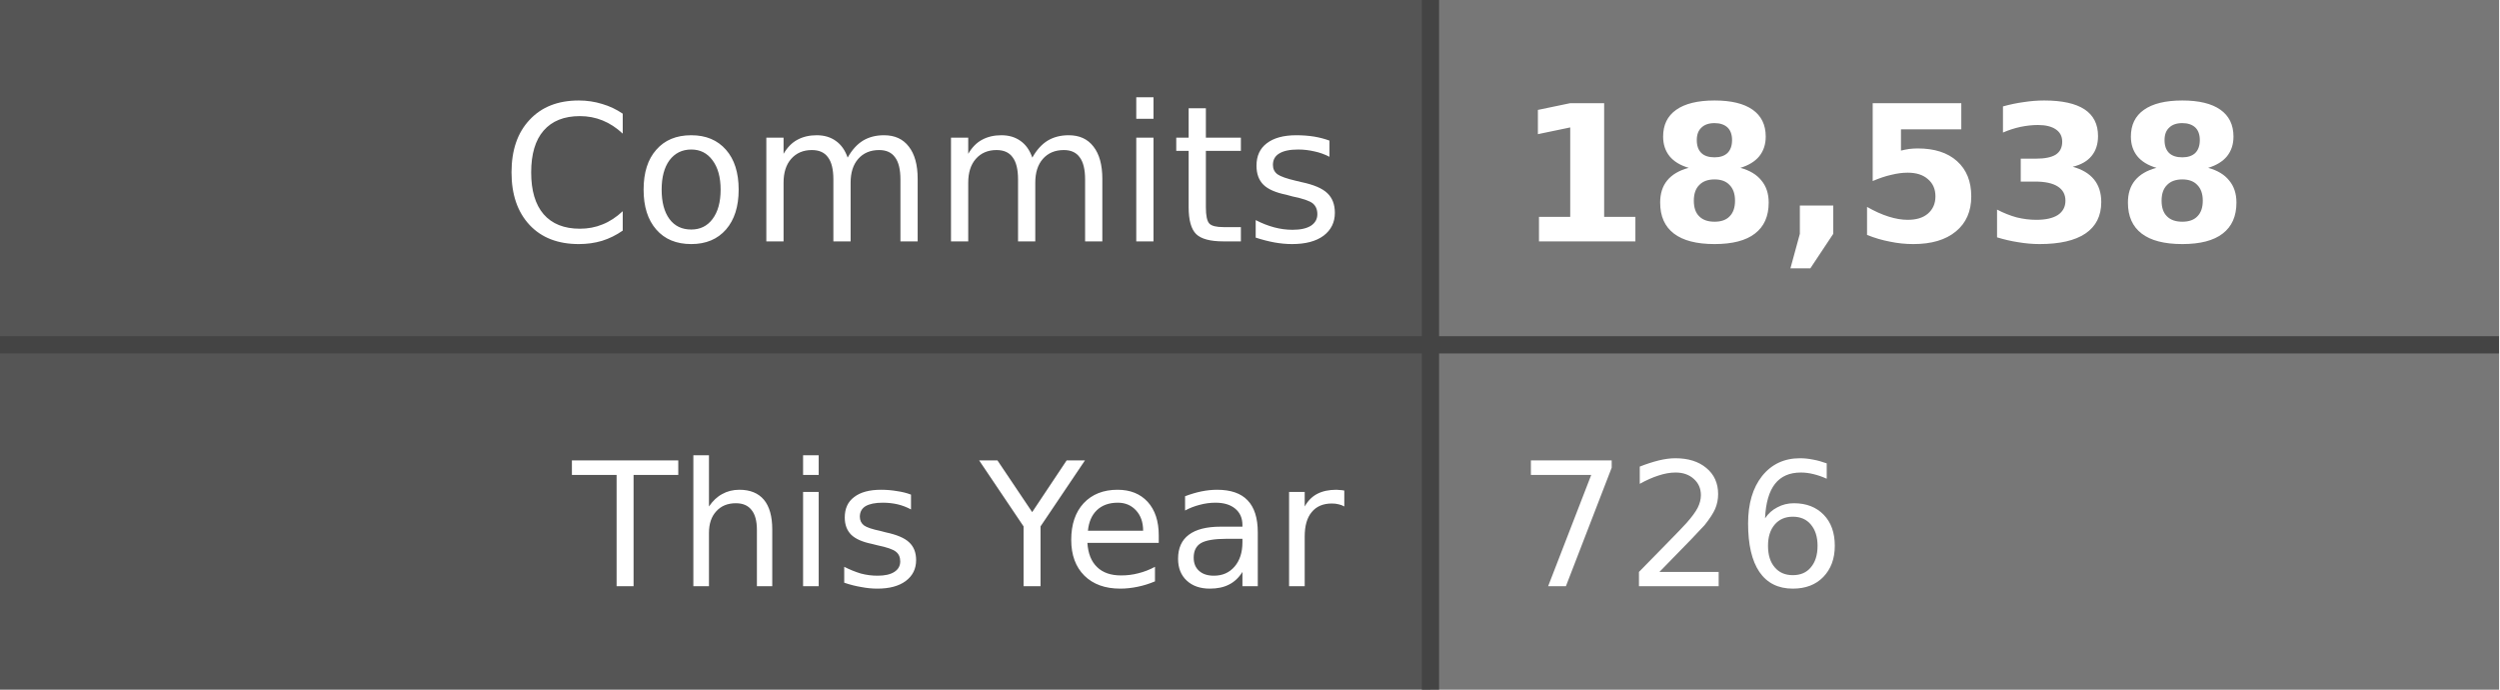
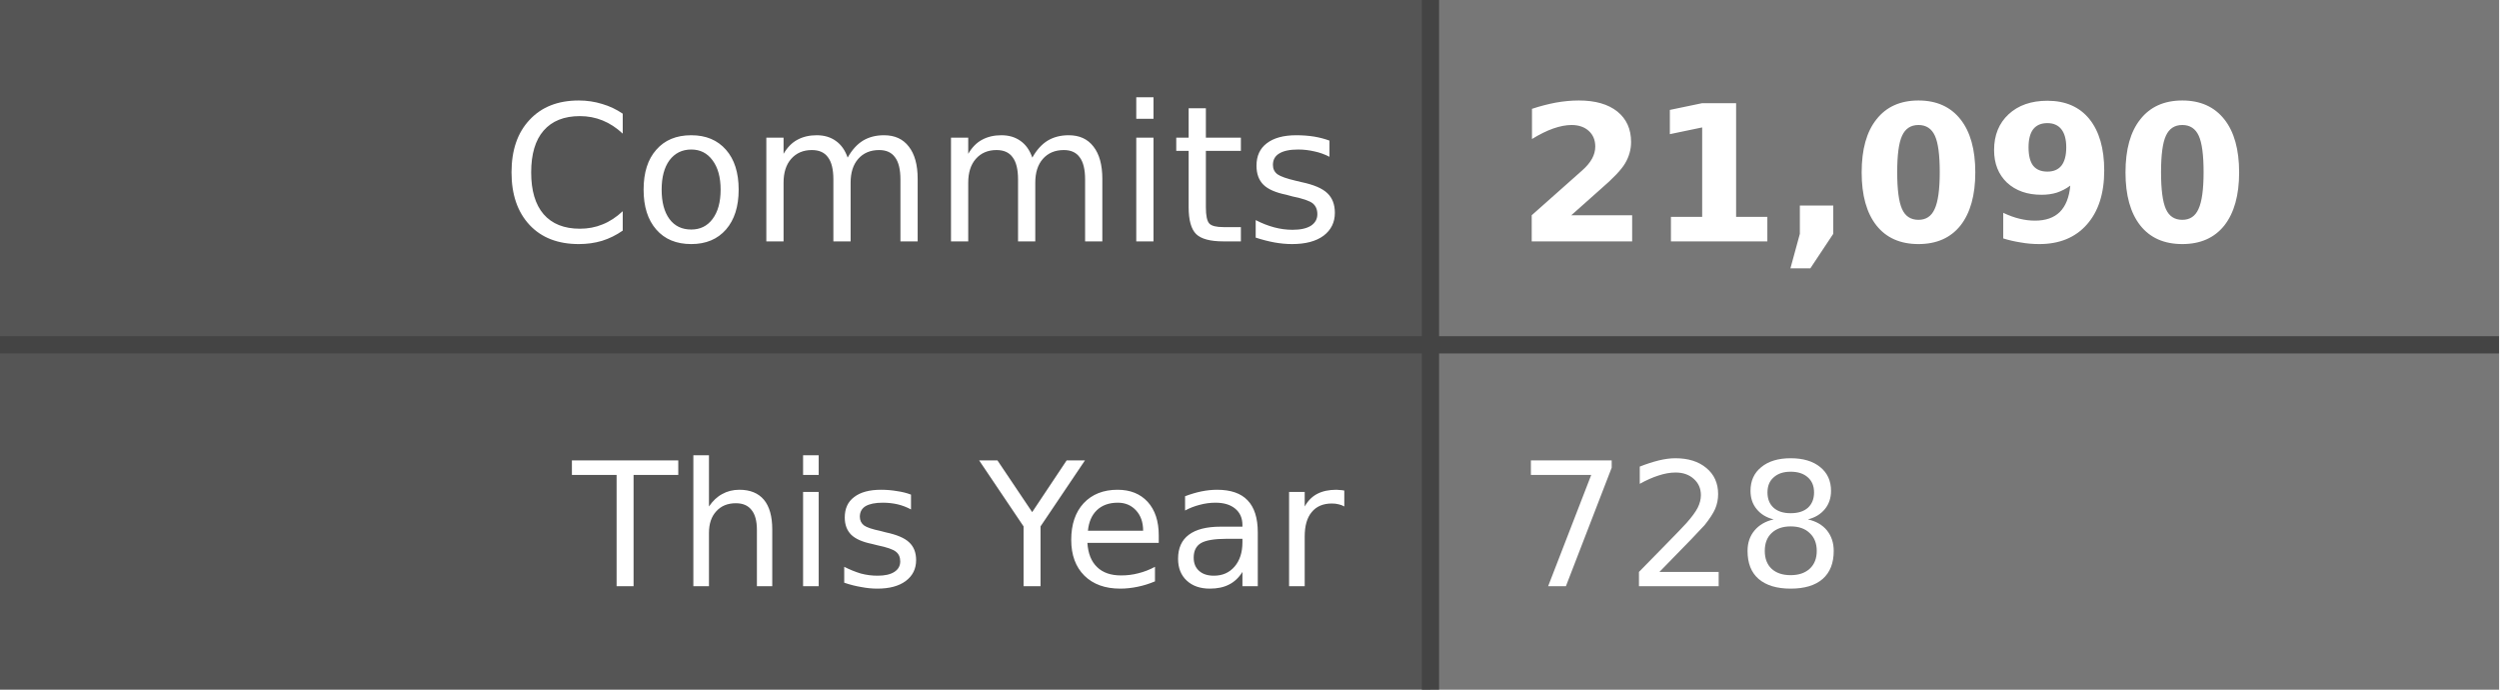
- <svg xmlns="http://www.w3.org/2000/svg" width="145" height="40" role="img" aria-label="Commits: 18,538, This Year: 726">
+ <svg xmlns="http://www.w3.org/2000/svg" width="145" height="40" role="img" aria-label="Commits: 21,090, This Year: 728">
  <style>
    .label-bg { fill: #555; }
    .value-bg { fill: #777; }
    .label-text { fill: #fff; }
    .value-text { fill: #fff; }
    .divider { stroke: #444; }
    
    @media (prefers-color-scheme: dark) {
      .label-bg { fill: #2d333b; }
      .value-bg { fill: #444c56; }
      .label-text { fill: #adbac7; }
      .value-text { fill: #cdd9e5; }
      .divider { stroke: #545d68; }
    }
    
    @media (prefers-color-scheme: light) {
      .label-bg { fill: #e1e4e8; }
      .value-bg { fill: #fafbfc; }
      .label-text { fill: #24292e; }
      .value-text { fill: #24292e; }
      .divider { stroke: #d1d5da; }
    }
  </style>
  <rect class="label-bg" width="83" height="20" x="0" y="0" />
  <rect class="value-bg" width="62" height="20" x="83" y="0" />
  <rect class="label-bg" width="83" height="20" x="0" y="20" />
  <rect class="value-bg" width="62" height="20" x="83" y="20" />
  <line class="divider" x1="0" y1="20" x2="145" y2="20" stroke-width="1" />
  <line class="divider" x1="83" y1="0" x2="83" y2="40" stroke-width="1" />
  <g font-family="Verdana,Geneva,DejaVu Sans,sans-serif" text-rendering="geometricPrecision" font-size="11">
    <text class="label-text" x="78" y="14" text-anchor="end">Commits</text>
-     <text class="value-text" x="88" y="14" text-anchor="start" font-weight="bold">18,538</text>
+     <text class="value-text" x="88" y="14" text-anchor="start" font-weight="bold">21,090</text>
    <text class="label-text" x="78" y="34" text-anchor="end" font-size="10">This Year</text>
-     <text class="value-text" x="88" y="34" text-anchor="start" font-size="10">726</text>
+     <text class="value-text" x="88" y="34" text-anchor="start" font-size="10">728</text>
  </g>
</svg>
